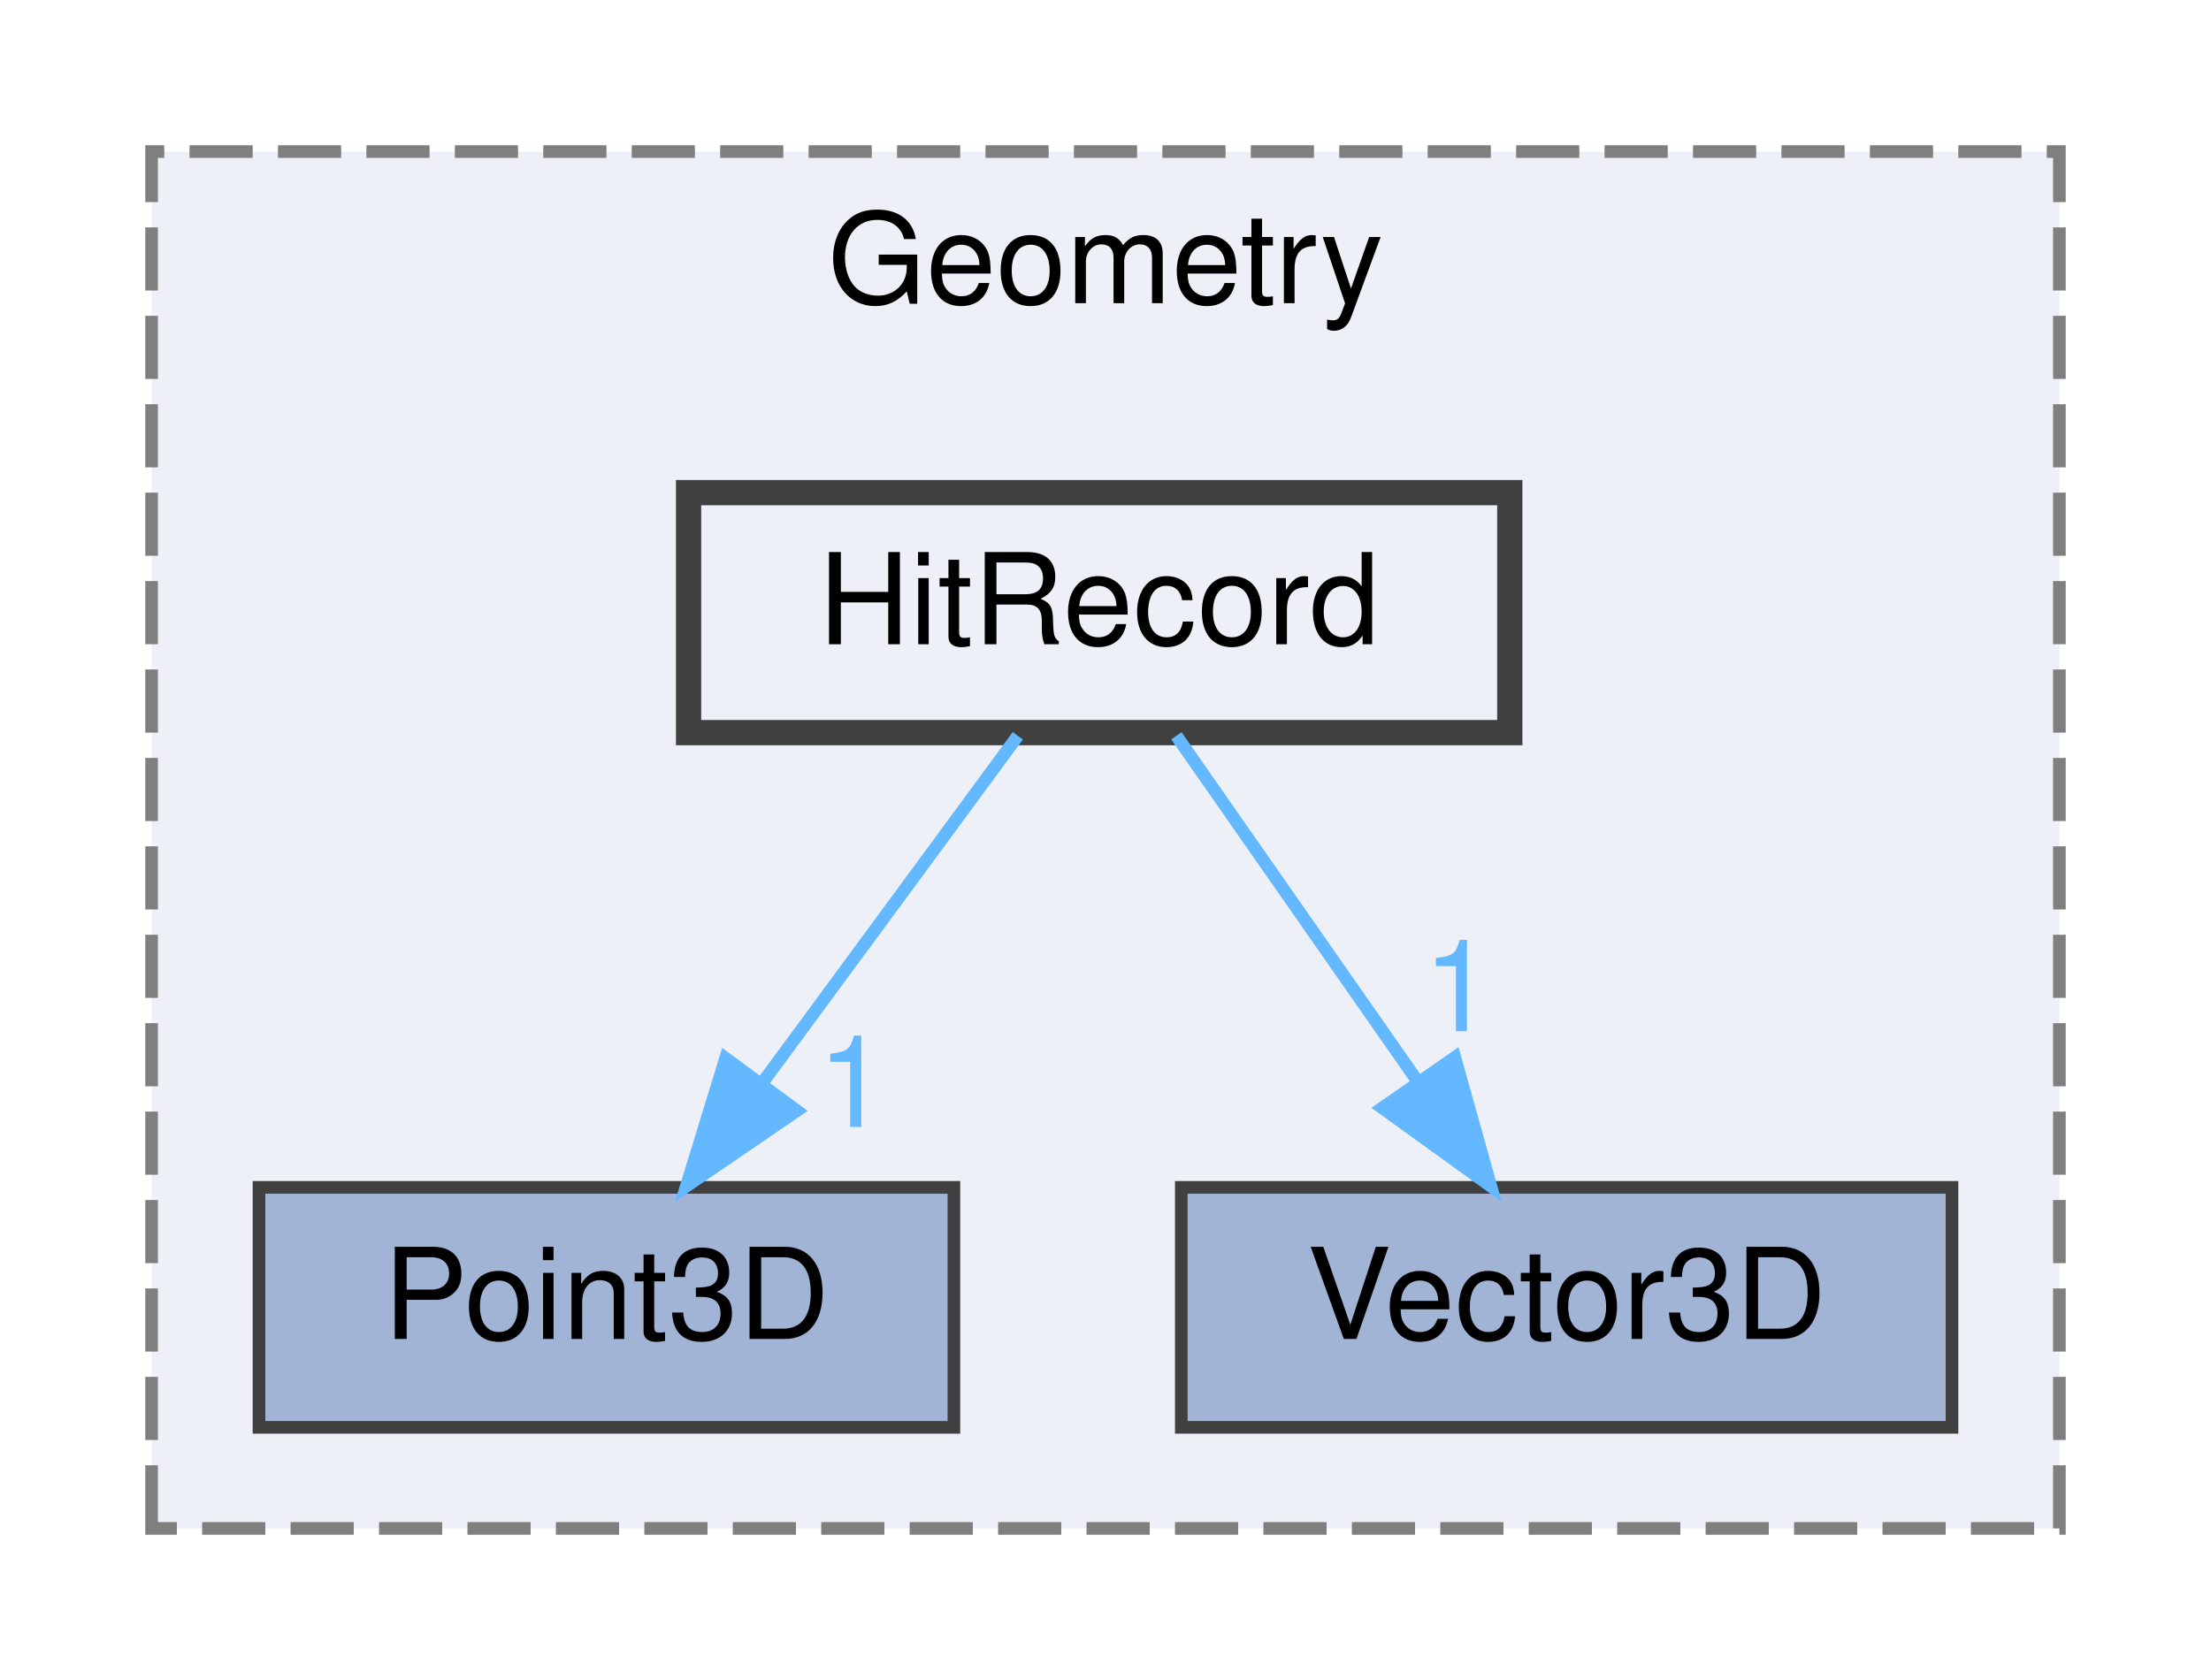
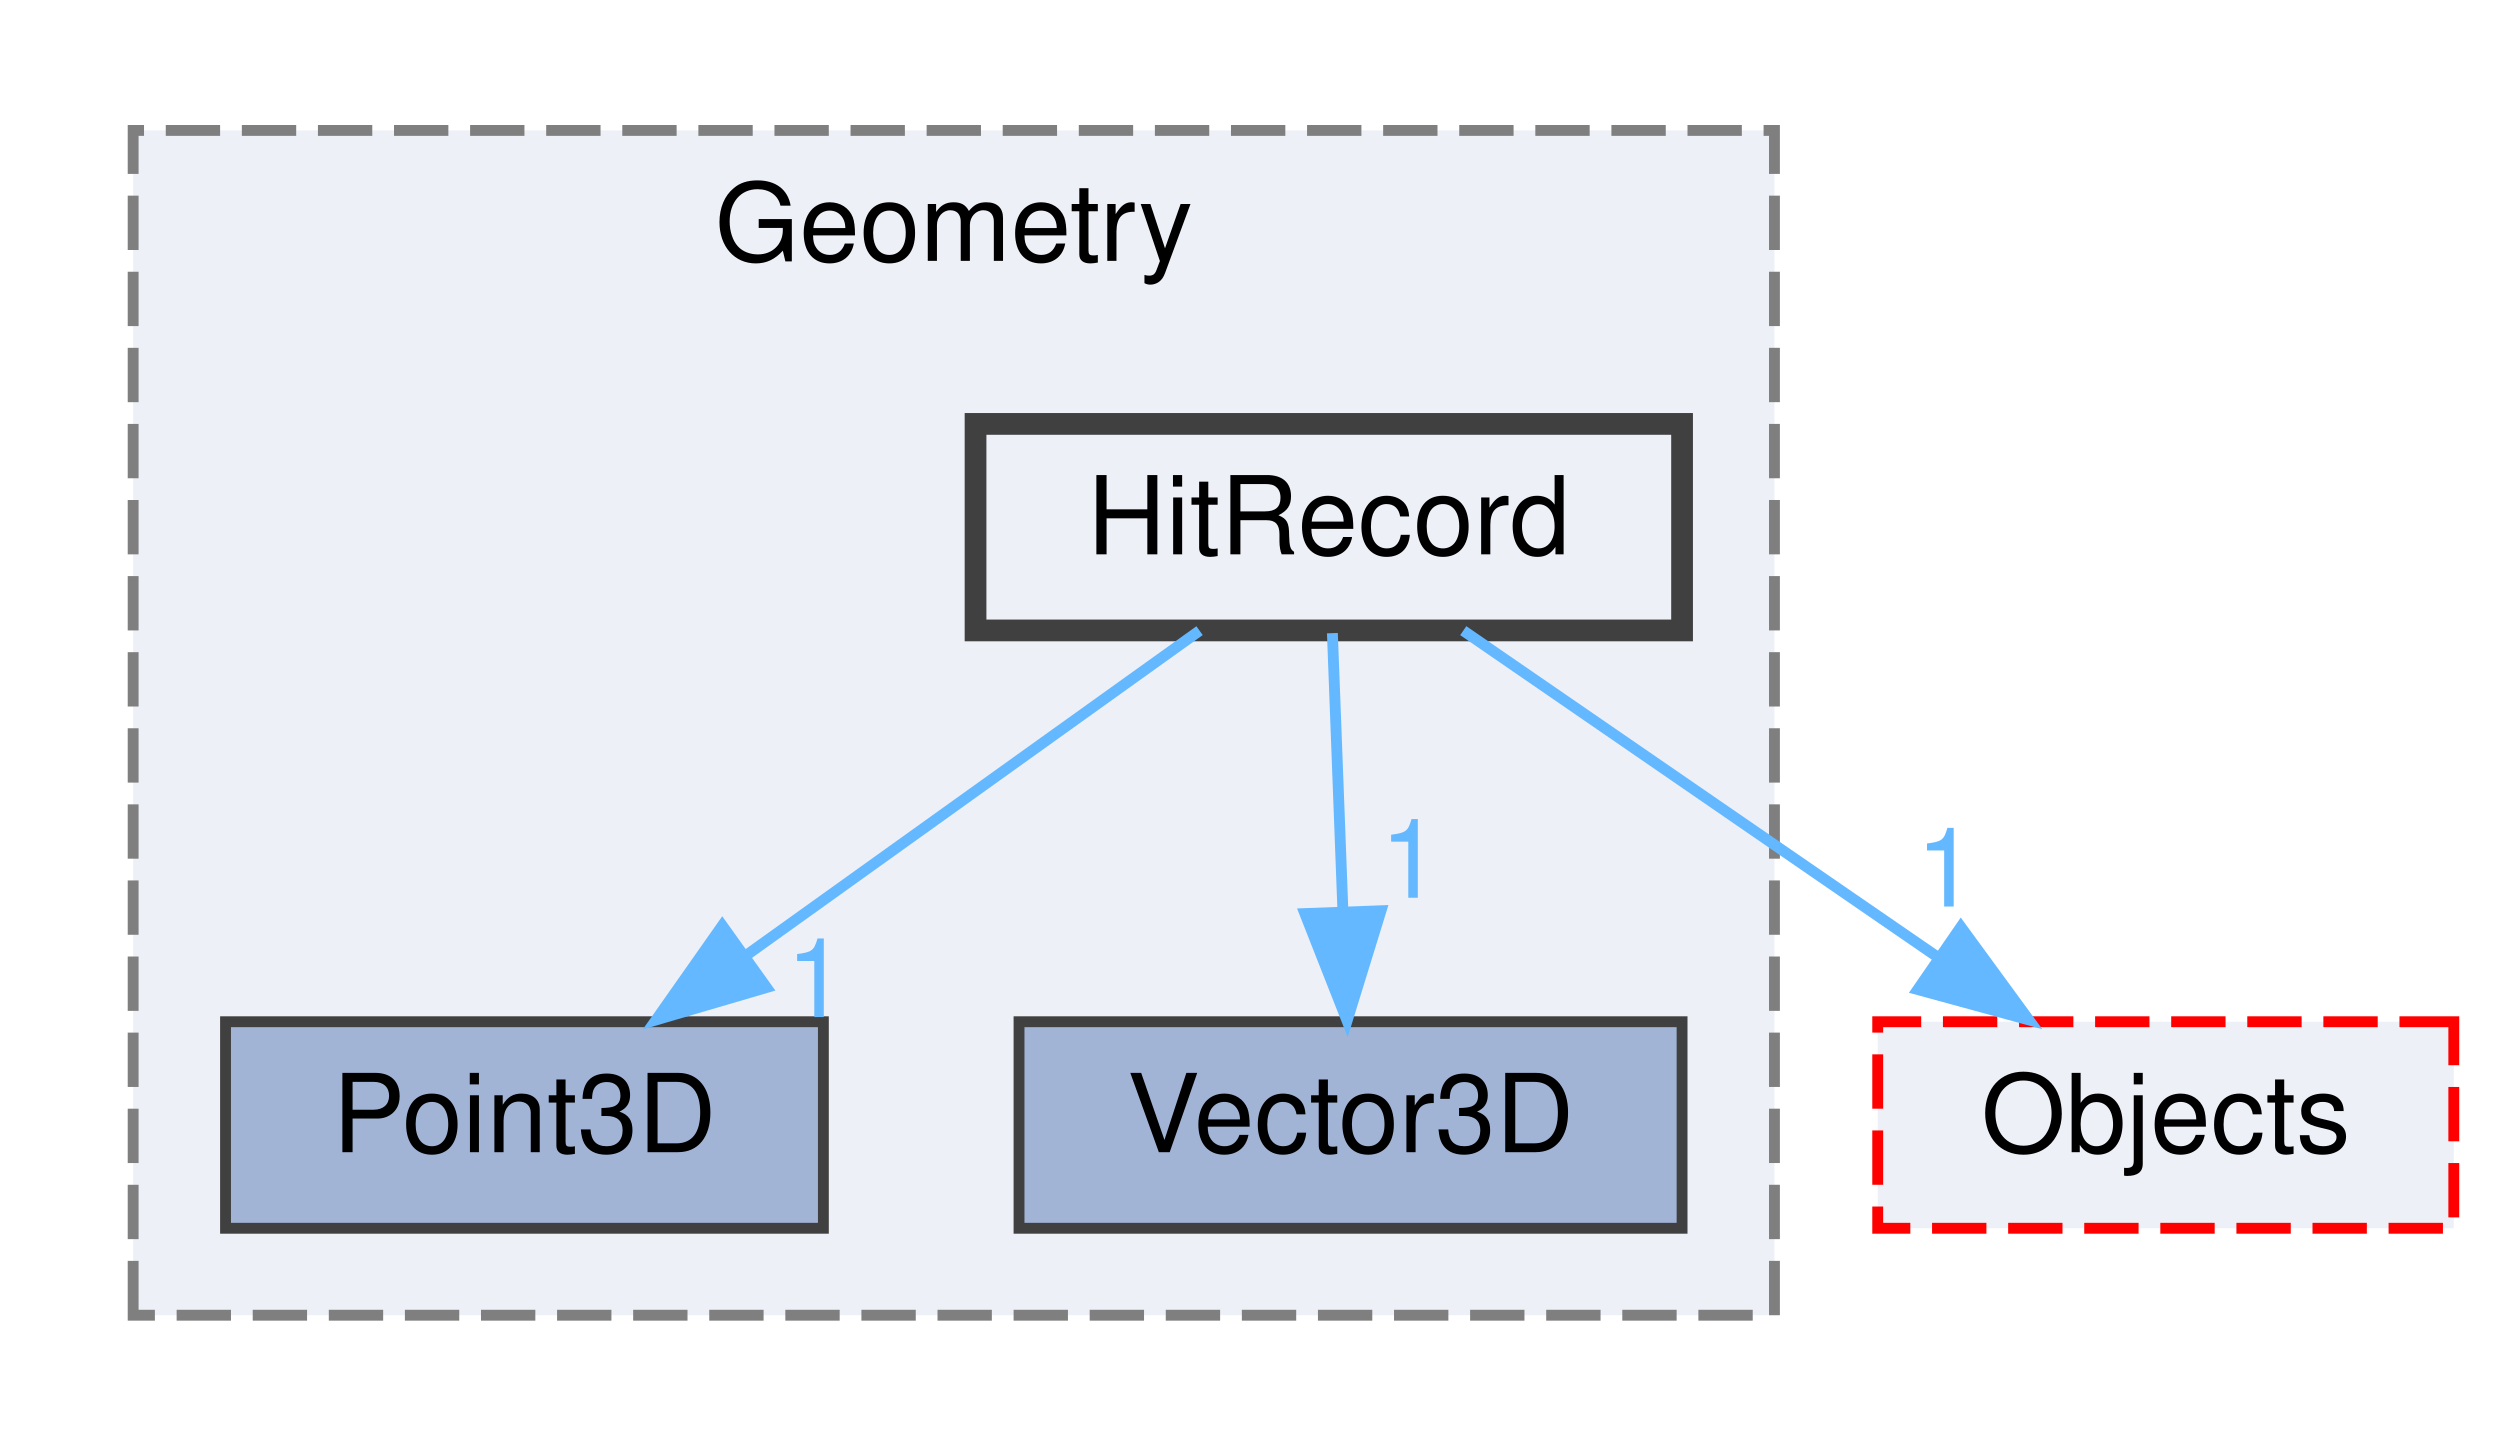
- <svg xmlns="http://www.w3.org/2000/svg" xmlns:xlink="http://www.w3.org/1999/xlink" width="175pt" height="133pt" viewBox="0.00 0.00 175.00 133.00">
+ <svg xmlns="http://www.w3.org/2000/svg" xmlns:xlink="http://www.w3.org/1999/xlink" width="230pt" height="133pt" viewBox="0.00 0.00 229.50 133.00">
  <g id="graph0" class="graph" transform="scale(1 1) rotate(0) translate(4 129)">
    <g id="clust1" class="cluster">
      <g id="a_clust1">
        <a xlink:href="dir_cae27912e177176a90175eee3a6288a5.html" target="_top" xlink:title="Geometry">
          <polygon fill="#edf0f7" stroke="#7f7f7f" stroke-dasharray="5,2" points="8,-8 8,-117 159,-117 159,-8 8,-8" />
          <text text-anchor="middle" x="83.5" y="-105" font-family="Helvetica,sans-Serif" font-size="10.00">Geometry</text>
        </a>
      </g>
    </g>
    <g id="node1" class="node">
      <g id="a_node1">
        <a xlink:href="dir_49ecc20c75f7da62827c52a55b3b86cf.html" target="_top" xlink:title="Point3D">
          <polygon fill="#a2b4d6" stroke="#404040" points="71.5,-35 16.5,-35 16.5,-16 71.5,-16 71.5,-35" />
          <text text-anchor="middle" x="44" y="-23" font-family="Helvetica,sans-Serif" font-size="10.00">Point3D</text>
        </a>
      </g>
    </g>
    <g id="node2" class="node">
      <g id="a_node2">
        <a xlink:href="dir_6eefb68cd3149097f299b4102f7bbcf3.html" target="_top" xlink:title="Vector3D">
          <polygon fill="#a2b4d6" stroke="#404040" points="150.5,-35 89.5,-35 89.5,-16 150.5,-16 150.5,-35" />
          <text text-anchor="middle" x="120" y="-23" font-family="Helvetica,sans-Serif" font-size="10.00">Vector3D</text>
        </a>
      </g>
    </g>
    <g id="node3" class="node">
      <g id="a_node3">
        <a xlink:href="dir_37eb9d2b3a414f0c179a331c39486cda.html" target="_top" xlink:title="HitRecord">
-           <polygon fill="#edf0f7" stroke="#404040" stroke-width="2" points="115.5,-90 50.5,-90 50.5,-71 115.5,-71 115.5,-90" />
-           <text text-anchor="middle" x="83" y="-78" font-family="Helvetica,sans-Serif" font-size="10.00">HitRecord</text>
+           <polygon fill="#edf0f7" stroke="#404040" stroke-width="2" points="150.5,-90 85.5,-90 85.5,-71 150.5,-71 150.5,-90" />
+           <text text-anchor="middle" x="118" y="-78" font-family="Helvetica,sans-Serif" font-size="10.00">HitRecord</text>
        </a>
      </g>
    </g>
    <g id="edge1" class="edge">
      <g id="a_edge1">
-         <a xlink:href="dir_000006_000012.html" target="_top">
-           <path fill="none" stroke="#63b8ff" d="M76.56,-70.75C71.11,-63.34 63.14,-52.5 56.44,-43.41" />
-           <polygon fill="#63b8ff" stroke="#63b8ff" points="59.07,-41.07 50.32,-35.09 53.43,-45.22 59.07,-41.07" />
+         <a xlink:href="dir_000007_000013.html" target="_top">
+           <path fill="none" stroke="#63b8ff" d="M106.11,-70.98C94.85,-62.92 77.71,-50.65 64.29,-41.03" />
+           <polygon fill="#63b8ff" stroke="#63b8ff" points="66.27,-38.15 56.11,-35.17 62.2,-43.84 66.27,-38.15" />
        </a>
      </g>
      <g id="a_edge1-headlabel">
-         <a xlink:href="dir_000006_000012.html" target="_top" xlink:title="1">
-           <text text-anchor="middle" x="63.48" y="-39.78" font-family="Helvetica,sans-Serif" font-size="10.00" fill="#63b8ff">1</text>
+         <a xlink:href="dir_000007_000013.html" target="_top" xlink:title="1">
+           <text text-anchor="middle" x="70.85" y="-35.43" font-family="Helvetica,sans-Serif" font-size="10.00" fill="#63b8ff">1</text>
+         </a>
+       </g>
+     </g>
+     <g id="edge3" class="edge">
+       <g id="a_edge3">
+         <a xlink:href="dir_000007_000025.html" target="_top">
+           <path fill="none" stroke="#63b8ff" d="M118.33,-70.75C118.59,-63.8 118.97,-53.85 119.3,-45.13" />
+           <polygon fill="#63b8ff" stroke="#63b8ff" points="122.8,-45.21 119.68,-35.09 115.8,-44.95 122.8,-45.21" />
+         </a>
+       </g>
+       <g id="a_edge3-headlabel">
+         <a xlink:href="dir_000007_000025.html" target="_top" xlink:title="1">
+           <text text-anchor="middle" x="125.5" y="-46.41" font-family="Helvetica,sans-Serif" font-size="10.00" fill="#63b8ff">1</text>
+         </a>
+       </g>
+     </g>
+     <g id="node4" class="node">
+       <g id="a_node4">
+         <a xlink:href="dir_55b41fb77a5097913bc464fb6a145e9c.html" target="_top" xlink:title="Objects">
+           <polygon fill="#edf0f7" stroke="red" stroke-dasharray="5,2" points="221.5,-35 168.5,-35 168.5,-16 221.5,-16 221.5,-35" />
+           <text text-anchor="middle" x="195" y="-23" font-family="Helvetica,sans-Serif" font-size="10.00">Objects</text>
        </a>
      </g>
    </g>
    <g id="edge2" class="edge">
      <g id="a_edge2">
-         <a xlink:href="dir_000006_000022.html" target="_top">
-           <path fill="none" stroke="#63b8ff" d="M89.11,-70.75C94.28,-63.34 101.85,-52.5 108.19,-43.41" />
-           <polygon fill="#63b8ff" stroke="#63b8ff" points="111.15,-45.29 114,-35.09 105.41,-41.29 111.15,-45.29" />
+         <a xlink:href="dir_000007_000009.html" target="_top">
+           <path fill="none" stroke="#63b8ff" d="M130.37,-70.98C142.09,-62.92 159.92,-50.65 173.89,-41.03" />
+           <polygon fill="#63b8ff" stroke="#63b8ff" points="176.15,-43.72 182.4,-35.17 172.18,-37.96 176.15,-43.72" />
        </a>
      </g>
      <g id="a_edge2-headlabel">
-         <a xlink:href="dir_000006_000022.html" target="_top" xlink:title="1">
-           <text text-anchor="middle" x="111.42" y="-47.36" font-family="Helvetica,sans-Serif" font-size="10.00" fill="#63b8ff">1</text>
+         <a xlink:href="dir_000007_000009.html" target="_top" xlink:title="1">
+           <text text-anchor="middle" x="174.8" y="-45.6" font-family="Helvetica,sans-Serif" font-size="10.00" fill="#63b8ff">1</text>
        </a>
      </g>
    </g>
  </g>
</svg>
